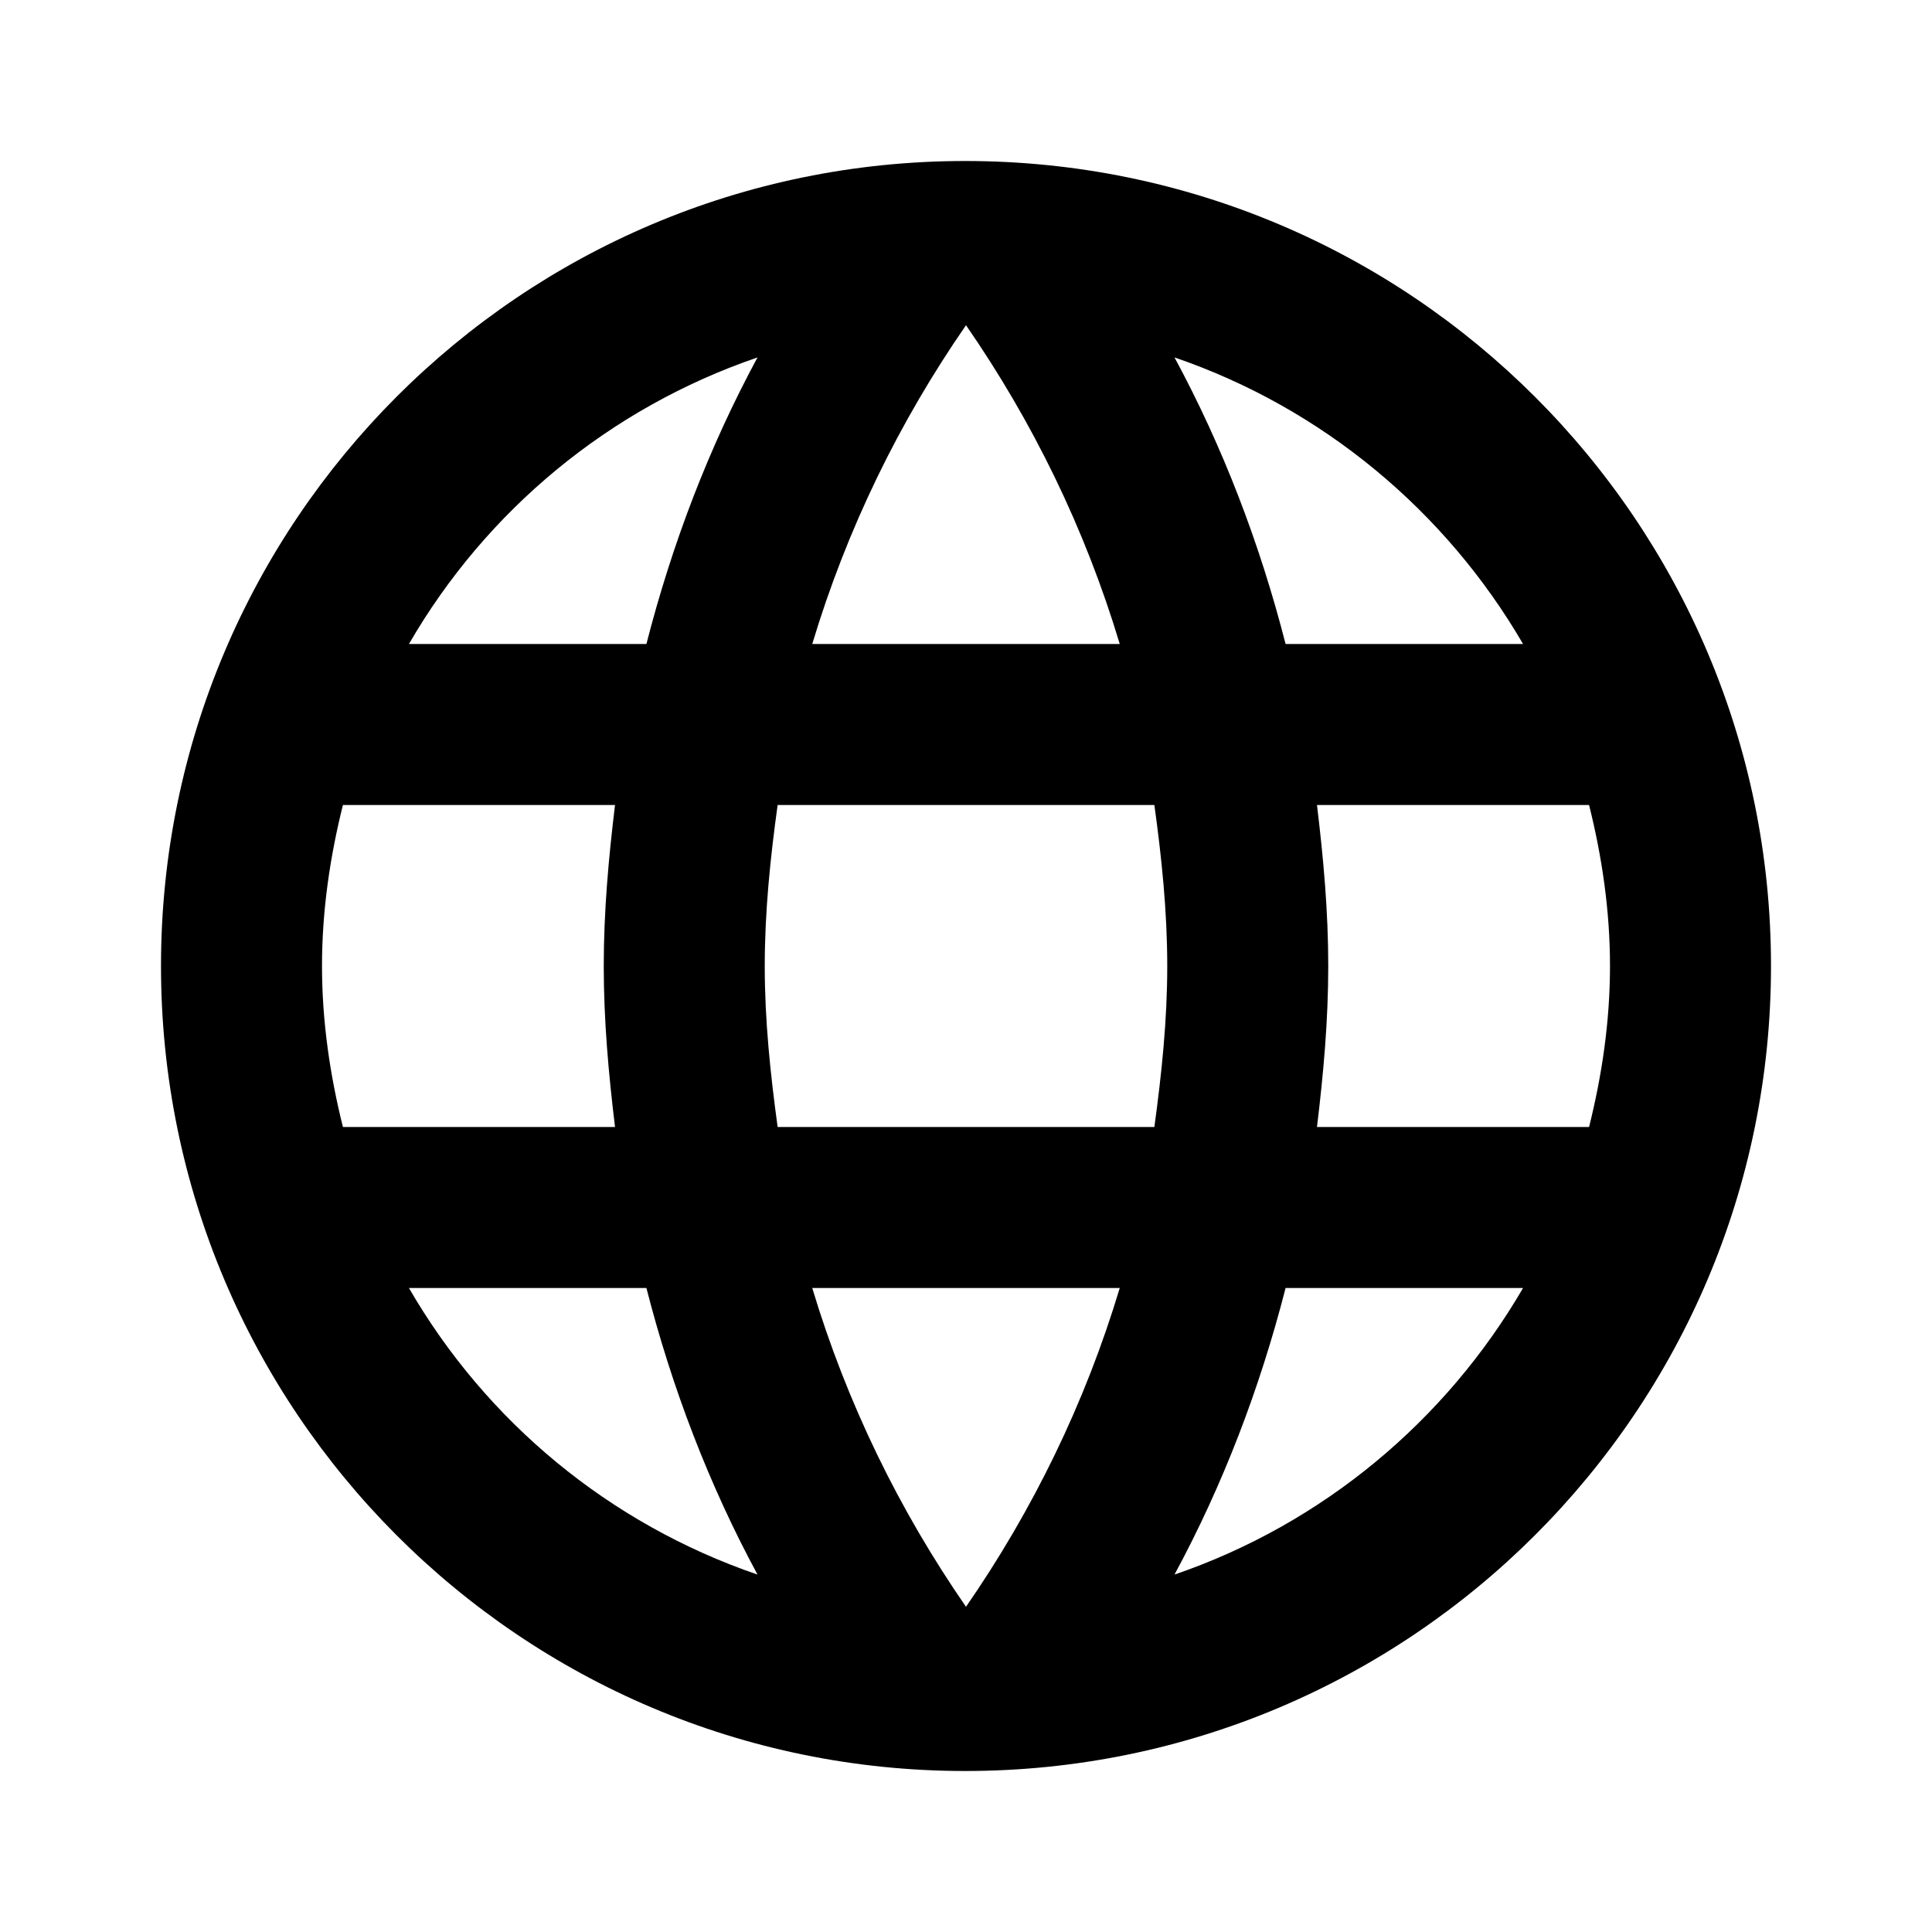
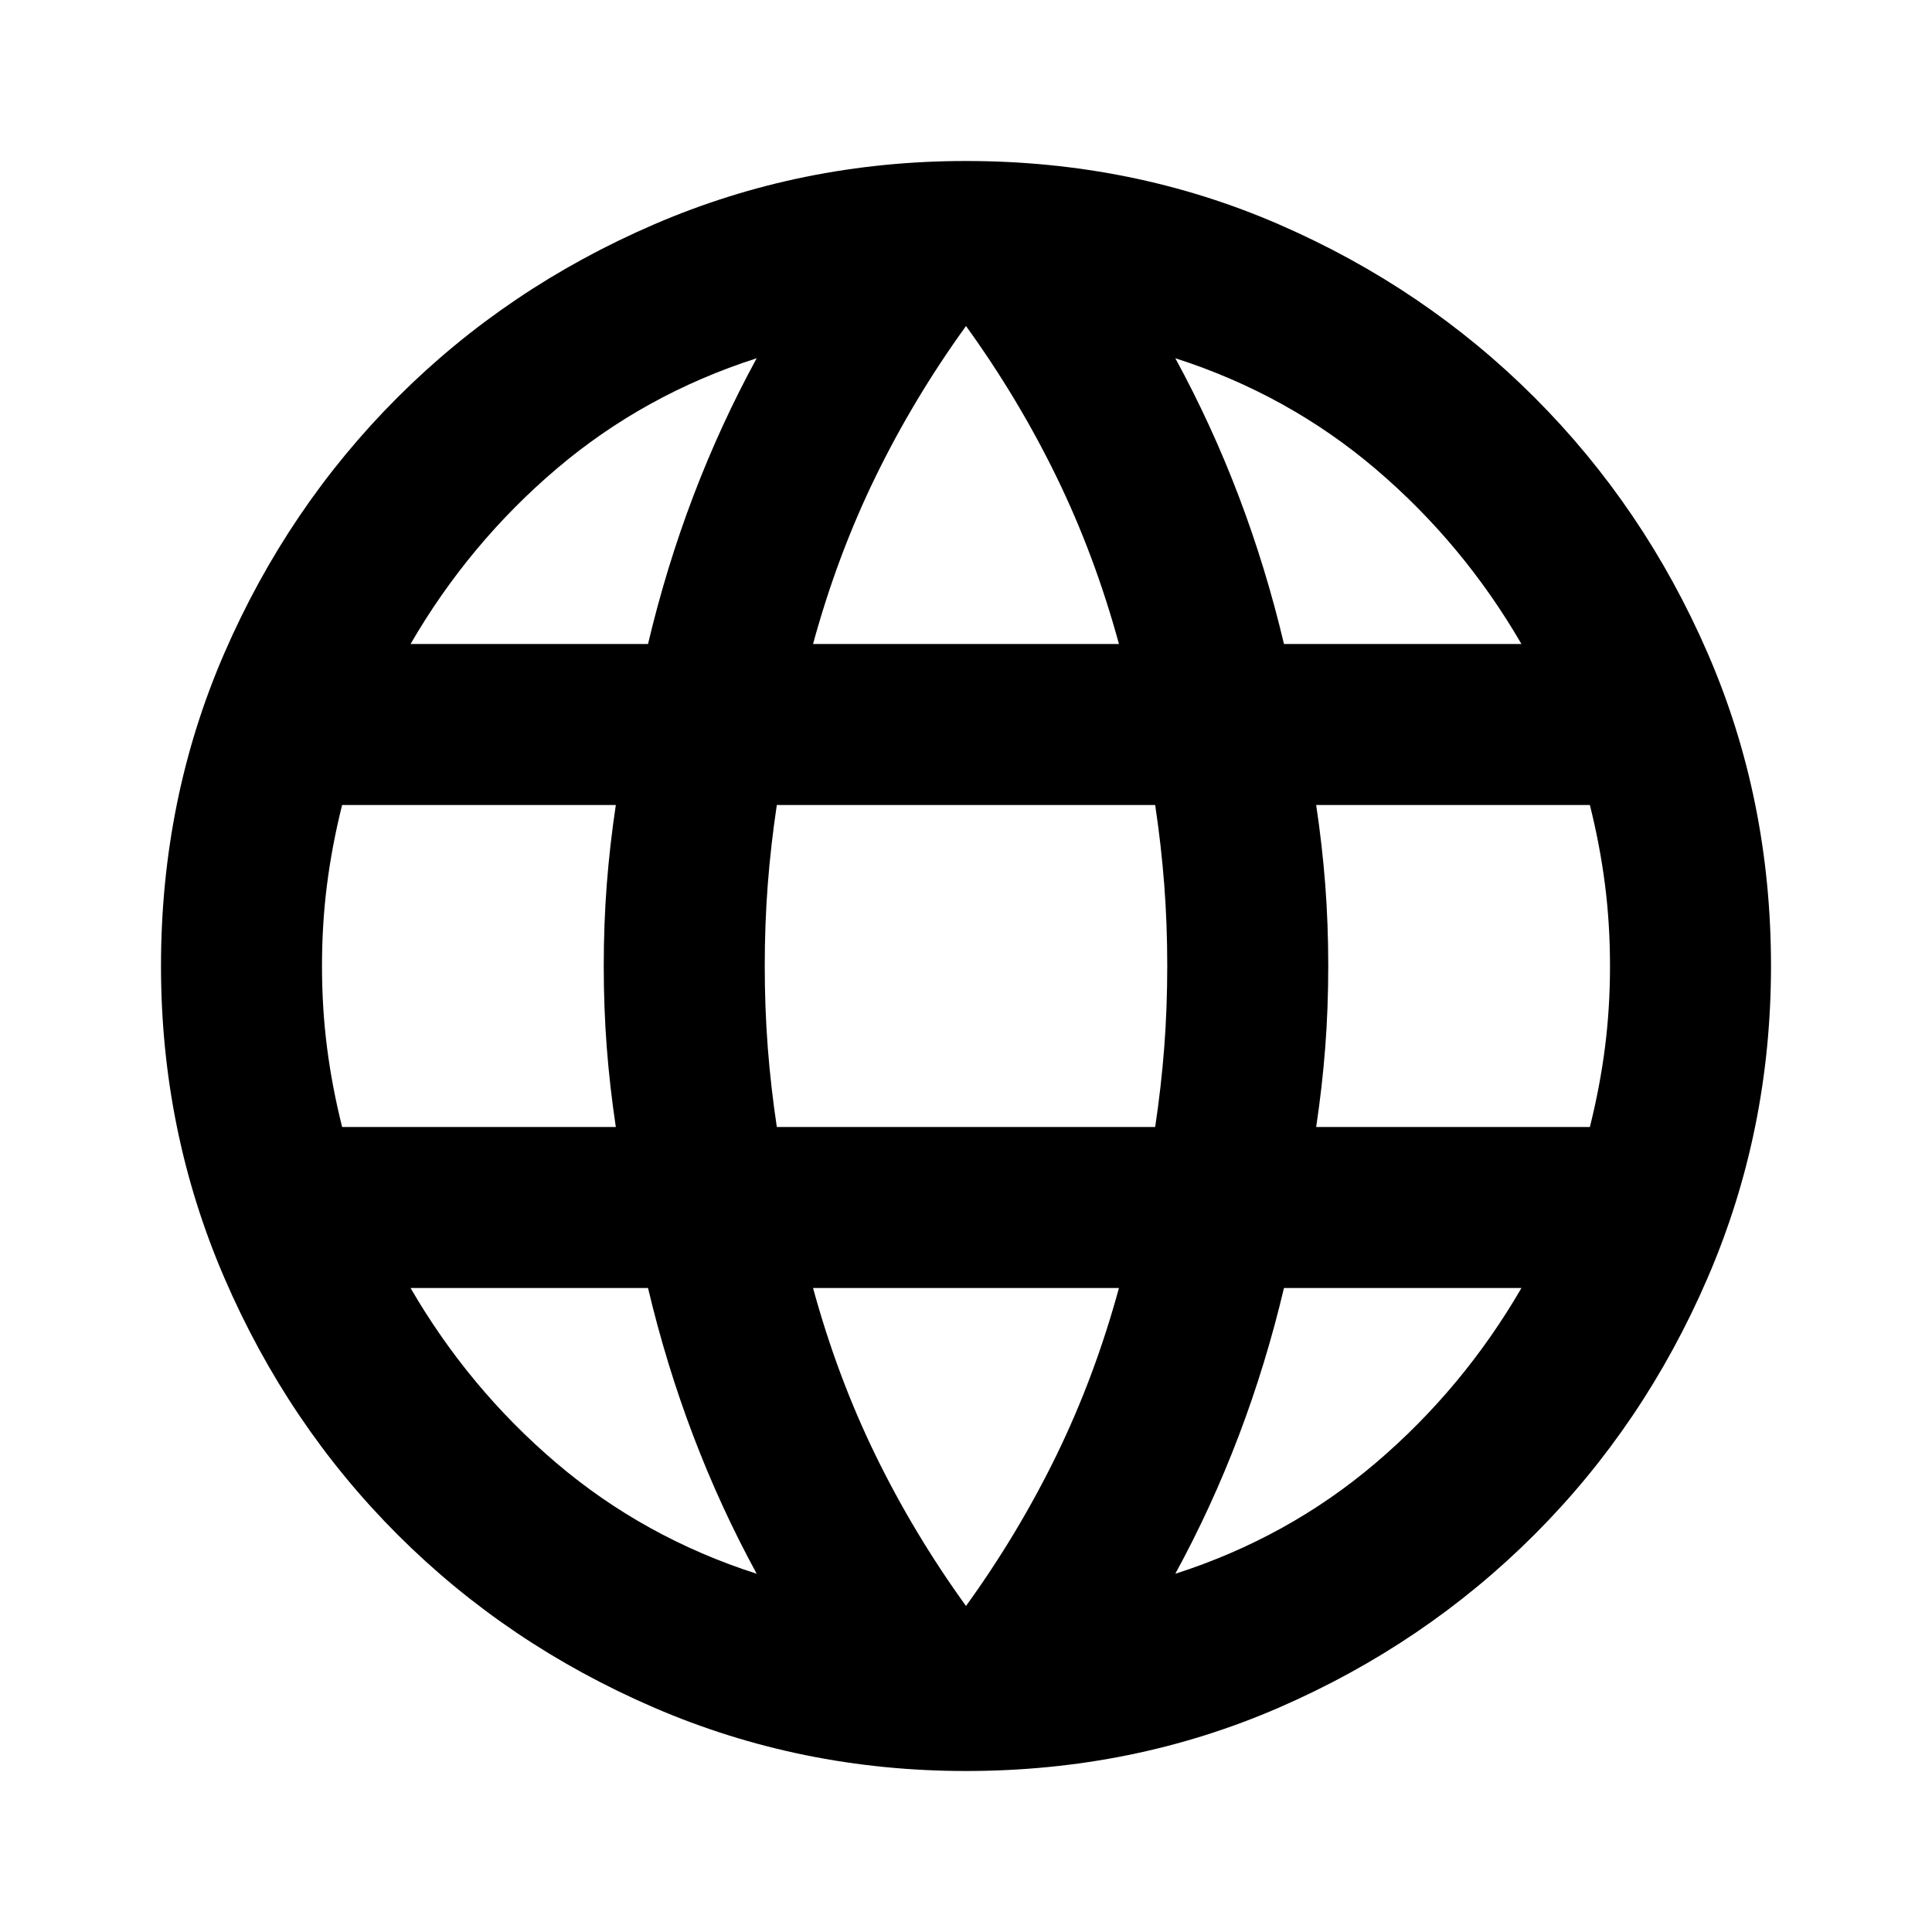
- <svg xmlns="http://www.w3.org/2000/svg" height="24" viewBox="0 0 24 24" width="24">
-   <path d="M0 0h24v24H0V0z" fill="none" />
-   <path d="M11.99 2C6.47 2 2 6.48 2 12s4.47 10 9.99 10C17.52 22 22 17.52 22 12S17.52 2 11.99 2zm6.93 6h-2.95c-.32-1.25-.78-2.45-1.38-3.56 1.84.63 3.37 1.91 4.33 3.56zM12 4.04c.83 1.2 1.48 2.53 1.91 3.96h-3.82c.43-1.43 1.08-2.76 1.91-3.96zM4.26 14C4.1 13.36 4 12.69 4 12s.1-1.36.26-2h3.38c-.08.66-.14 1.32-.14 2s.06 1.34.14 2H4.26zm.82 2h2.95c.32 1.25.78 2.45 1.38 3.56-1.84-.63-3.37-1.9-4.33-3.56zm2.95-8H5.08c.96-1.66 2.49-2.93 4.33-3.56C8.81 5.55 8.35 6.75 8.03 8zM12 19.96c-.83-1.2-1.48-2.53-1.91-3.96h3.82c-.43 1.43-1.08 2.76-1.91 3.96zM14.34 14H9.66c-.09-.66-.16-1.32-.16-2s.07-1.35.16-2h4.68c.09.65.16 1.32.16 2s-.07 1.34-.16 2zm.25 5.56c.6-1.11 1.06-2.31 1.38-3.56h2.95c-.96 1.65-2.49 2.93-4.33 3.56zM16.36 14c.08-.66.14-1.32.14-2s-.06-1.34-.14-2h3.38c.16.64.26 1.31.26 2s-.1 1.36-.26 2h-3.38z" />
+ <svg xmlns="http://www.w3.org/2000/svg" viewBox="0 -960 960 960">
+   <path d="M480-80q-82 0-155-31.5t-127.5-86Q143-252 111.5-325T80-480q0-83 31.5-155.5t86-127Q252-817 325-848.5T480-880q83 0 155.5 31.5t127 86q54.5 54.5 86 127T880-480q0 82-31.5 155t-86 127.5q-54.5 54.5-127 86T480-80Zm0-82q26-36 45-75t31-83H404q12 44 31 83t45 75Zm-104-16q-18-33-31.5-68.5T322-320H204q29 50 72.5 87t99.5 55Zm208 0q56-18 99.5-55t72.5-87H638q-9 38-22.5 73.5T584-178ZM170-400h136q-3-20-4.5-39.5T300-480q0-21 1.5-40.5T306-560H170q-5 20-7.5 39.5T160-480q0 21 2.5 40.5T170-400Zm216 0h188q3-20 4.5-39.5T580-480q0-21-1.5-40.5T574-560H386q-3 20-4.5 39.5T380-480q0 21 1.5 40.5T386-400Zm268 0h136q5-20 7.5-39.5T800-480q0-21-2.5-40.5T790-560H654q3 20 4.5 39.5T660-480q0 21-1.5 40.5T654-400Zm-16-240h118q-29-50-72.5-87T584-782q18 33 31.5 68.5T638-640Zm-234 0h152q-12-44-31-83t-45-75q-26 36-45 75t-31 83Zm-200 0h118q9-38 22.5-73.5T376-782q-56 18-99.5 55T204-640Z" />
</svg>
